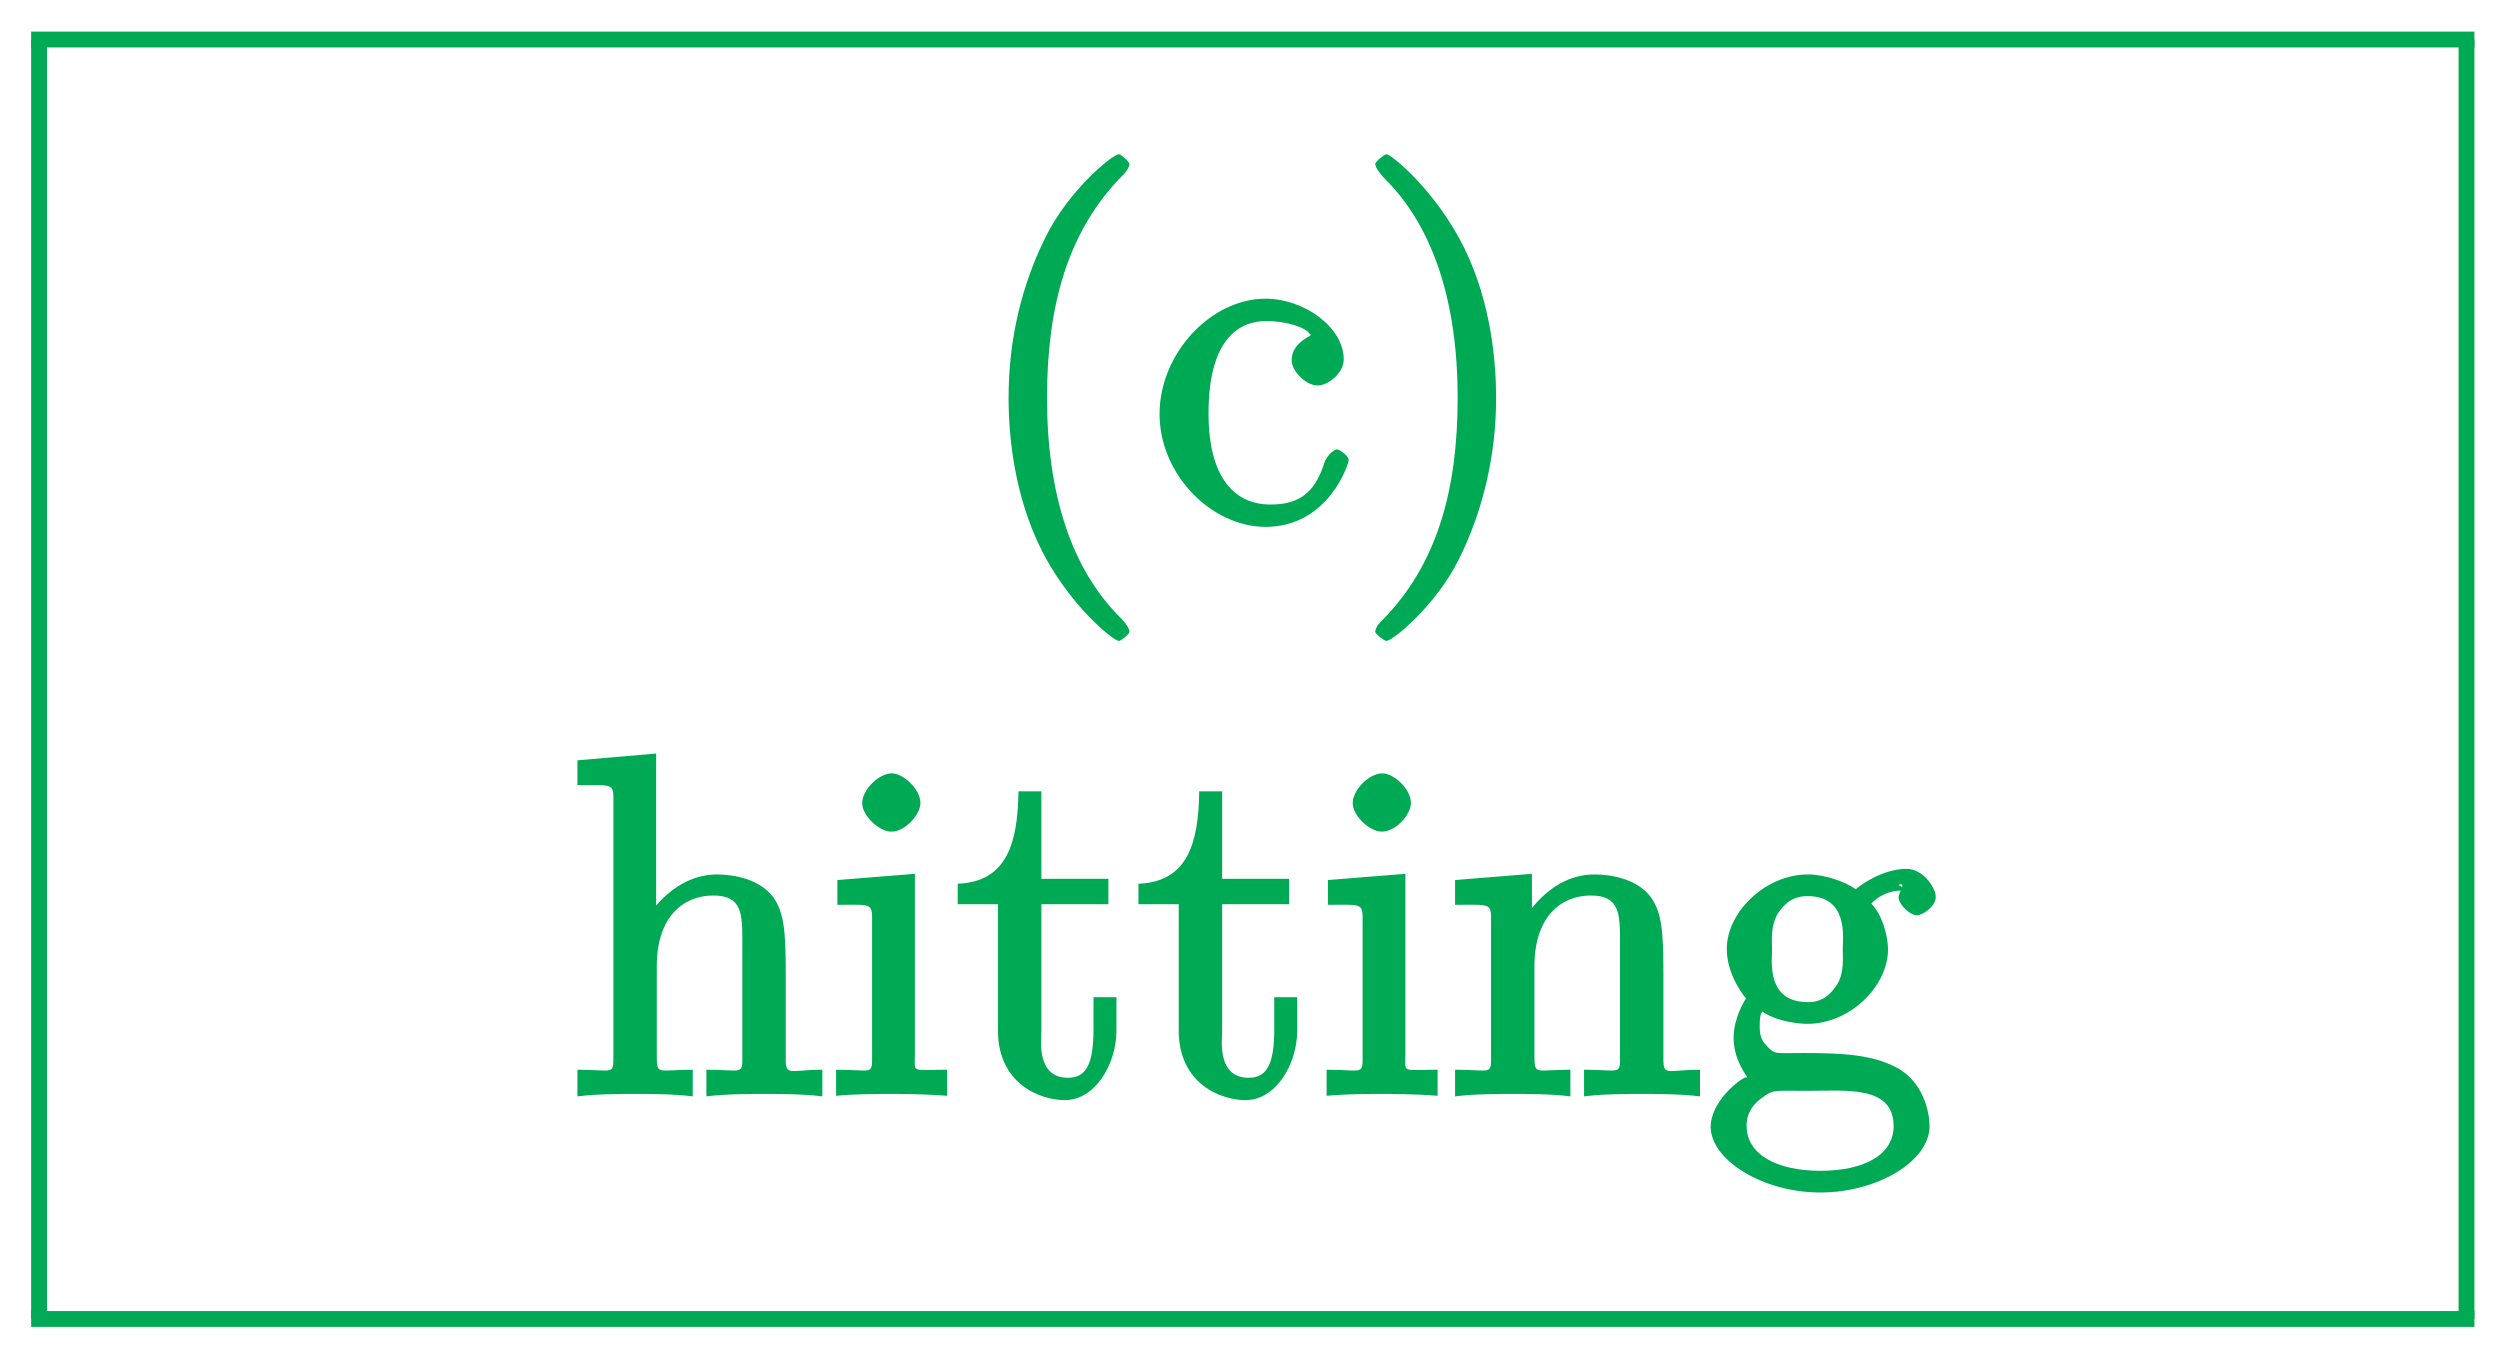
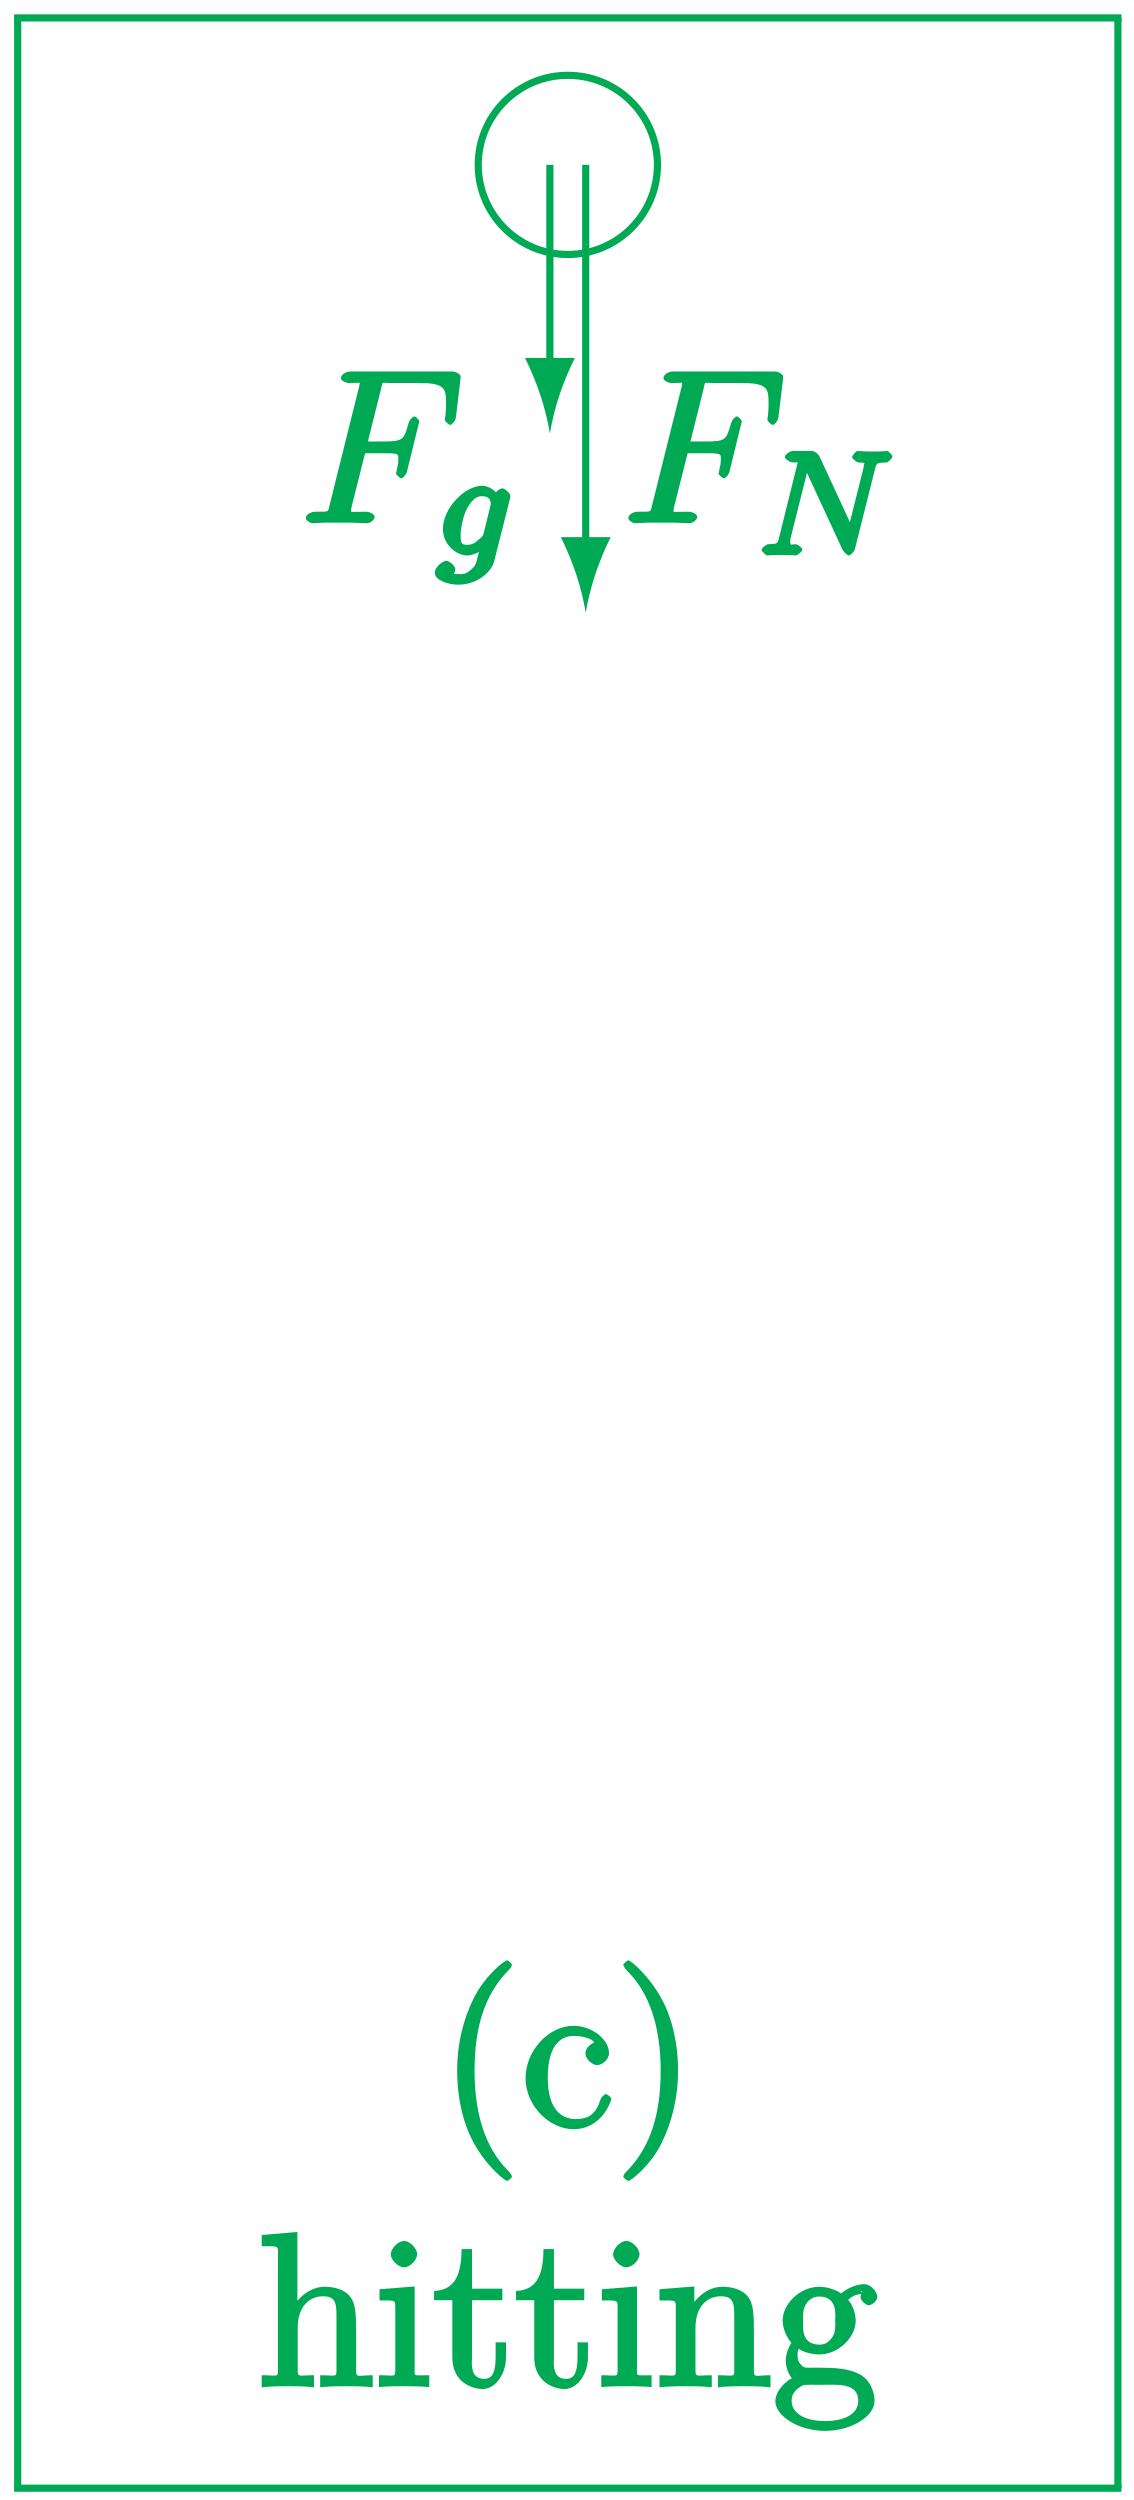
- <svg xmlns="http://www.w3.org/2000/svg" xmlns:xlink="http://www.w3.org/1999/xlink" width="63pt" height="34pt" viewBox="0 0 63 34" version="1.1">
+ <svg xmlns="http://www.w3.org/2000/svg" xmlns:xlink="http://www.w3.org/1999/xlink" width="63pt" height="139pt" viewBox="0 0 63 139" version="1.1">
  <defs>
    <g>
      <symbol overflow="visible" id="glyph0-0">
        <path style="stroke:none;" d="" />
      </symbol>
      <symbol overflow="visible" id="glyph0-1">
+         <path style="stroke:none;" d="M 3.547 -3.891 L 4.703 -3.891 C 5.609 -3.891 5.516 -3.844 5.516 -3.484 C 5.516 -3.328 5.484 -3.172 5.422 -2.922 C 5.453 -2.969 5.391 -2.797 5.391 -2.766 C 5.391 -2.688 5.609 -2.5 5.688 -2.5 C 5.781 -2.5 5.953 -2.688 6 -2.875 L 6.688 -5.672 C 6.688 -5.719 6.5 -5.938 6.422 -5.938 C 6.312 -5.938 6.125 -5.734 6.078 -5.531 C 5.828 -4.641 5.766 -4.547 4.719 -4.547 L 3.828 -4.547 L 4.562 -7.484 C 4.672 -7.906 4.547 -7.797 5.031 -7.797 L 6.641 -7.797 C 8.125 -7.797 8.172 -7.5 8.172 -6.641 C 8.172 -6.578 8.172 -6.312 8.141 -6 C 8.125 -5.953 8.109 -5.797 8.109 -5.75 C 8.109 -5.656 8.328 -5.469 8.406 -5.469 C 8.484 -5.469 8.688 -5.672 8.719 -5.875 L 8.969 -7.969 C 8.969 -8.016 8.984 -8.125 8.984 -8.156 C 8.984 -8.281 8.719 -8.438 8.516 -8.438 L 2.844 -8.438 C 2.625 -8.438 2.328 -8.281 2.328 -8.062 C 2.328 -7.938 2.578 -7.797 2.781 -7.797 C 3.531 -7.797 3.359 -7.859 3.359 -7.719 C 3.359 -7.656 3.344 -7.609 3.312 -7.484 L 1.703 -1.031 C 1.594 -0.609 1.734 -0.641 0.891 -0.641 C 0.672 -0.641 0.375 -0.484 0.375 -0.281 C 0.375 -0.141 0.656 0 0.734 0 C 0.953 0 1.188 -0.031 1.422 -0.031 L 2.969 -0.031 C 3.234 -0.031 3.531 0 3.797 0 C 3.891 0 4.203 -0.141 4.203 -0.359 C 4.203 -0.484 3.969 -0.641 3.703 -0.641 C 2.766 -0.641 2.891 -0.578 2.891 -0.75 C 2.891 -0.812 2.922 -0.906 2.938 -0.984 L 3.672 -3.891 Z M 3.547 -3.891 " />
+       </symbol>
+       <symbol overflow="visible" id="glyph1-0">
+         <path style="stroke:none;" d="" />
+       </symbol>
+       <symbol overflow="visible" id="glyph1-1">
+         <path style="stroke:none;" d="M 6.5 -4.75 C 6.594 -5.141 6.578 -5.156 7.156 -5.172 C 7.234 -5.172 7.484 -5.406 7.484 -5.516 C 7.484 -5.562 7.266 -5.812 7.188 -5.812 C 7.125 -5.812 6.969 -5.781 6.391 -5.781 C 5.75 -5.781 5.641 -5.812 5.562 -5.812 C 5.438 -5.812 5.234 -5.531 5.234 -5.469 C 5.234 -5.375 5.516 -5.172 5.594 -5.172 C 6.078 -5.156 5.891 -5.125 5.891 -5.016 C 5.891 -4.984 5.891 -4.938 5.859 -4.812 L 4.984 -1.328 L 5.359 -1.328 L 3.438 -5.484 C 3.375 -5.625 3.172 -5.812 2.984 -5.812 L 1.938 -5.812 C 1.797 -5.812 1.5 -5.625 1.5 -5.469 C 1.5 -5.359 1.797 -5.172 1.953 -5.172 C 2.031 -5.172 2.266 -5.172 2.219 -5.188 L 1.188 -1.031 C 1.094 -0.641 1.078 -0.641 0.547 -0.625 C 0.5 -0.625 0.203 -0.438 0.203 -0.297 C 0.203 -0.25 0.438 0 0.516 0 C 0.547 0 0.734 -0.031 1.312 -0.031 C 1.938 -0.031 2.062 0 2.125 0 C 2.156 0 2.469 -0.188 2.469 -0.328 C 2.469 -0.438 2.188 -0.625 2.141 -0.625 C 1.844 -0.641 1.797 -0.5 1.797 -0.781 C 1.797 -0.828 1.812 -0.938 1.812 -0.938 L 2.812 -4.922 L 2.578 -4.922 L 4.703 -0.328 C 4.766 -0.203 4.969 0 5.047 0 C 5.156 0 5.359 -0.219 5.391 -0.344 Z M 6.5 -4.75 " />
+       </symbol>
+       <symbol overflow="visible" id="glyph1-2">
+         <path style="stroke:none;" d="M 4.141 -3.125 C 4.172 -3.25 4.172 -3.297 4.172 -3.297 C 4.172 -3.484 3.828 -3.734 3.734 -3.734 C 3.547 -3.734 3.219 -3.406 3.172 -3.234 L 3.5 -3.359 C 3.438 -3.484 3.062 -3.875 2.594 -3.875 C 1.641 -3.875 0.422 -2.641 0.422 -1.469 C 0.422 -0.609 1.172 0 1.766 0 C 2.125 0 2.578 -0.25 2.844 -0.484 L 2.531 -0.609 L 2.344 0.109 C 2.266 0.438 2.266 0.547 1.953 0.812 C 1.625 1.094 1.453 1.031 1.25 1.031 C 1.047 1.031 0.859 1.031 0.672 0.984 L 0.797 1.297 C 0.969 1.203 1.109 0.906 1.109 0.766 C 1.109 0.578 0.781 0.297 0.609 0.297 C 0.422 0.297 -0.031 0.641 -0.031 0.953 C -0.031 1.406 0.781 1.625 1.266 1.625 C 2.406 1.625 3.141 0.844 3.266 0.344 Z M 2.688 -1.234 C 2.625 -1.016 2.516 -0.984 2.344 -0.828 C 2.266 -0.766 2.109 -0.594 1.781 -0.594 C 1.453 -0.594 1.406 -0.672 1.406 -1.141 C 1.406 -1.484 1.547 -2.219 1.766 -2.625 C 2.031 -3.078 2.266 -3.297 2.594 -3.297 C 3.125 -3.297 3.078 -2.891 3.078 -2.812 L 3.047 -2.703 Z M 2.688 -1.234 " />
+       </symbol>
+       <symbol overflow="visible" id="glyph2-0">
+         <path style="stroke:none;" d="" />
+       </symbol>
+       <symbol overflow="visible" id="glyph2-1">
        <path style="stroke:none;" d="M 4.047 2.766 C 4.047 2.719 4 2.594 3.797 2.391 C 2.594 1.188 1.969 -0.688 1.969 -3.125 C 1.969 -5.438 2.484 -7.328 3.875 -8.734 C 4 -8.844 4.047 -8.984 4.047 -9.016 C 4.047 -9.078 3.828 -9.266 3.781 -9.266 C 3.625 -9.266 2.516 -8.359 1.938 -7.188 C 1.328 -5.969 1 -4.594 1 -3.125 C 1 -2.062 1.172 -0.641 1.797 0.641 C 2.5 2.078 3.641 3 3.781 3 C 3.828 3 4.047 2.828 4.047 2.766 Z M 4.047 2.766 " />
      </symbol>
-       <symbol overflow="visible" id="glyph0-2">
+       <symbol overflow="visible" id="glyph2-2">
        <path style="stroke:none;" d="M 5.016 -1.562 C 5.016 -1.672 4.766 -1.828 4.734 -1.828 C 4.625 -1.828 4.453 -1.641 4.406 -1.5 C 4.141 -0.641 3.672 -0.438 3.031 -0.438 C 2.297 -0.438 1.484 -0.922 1.484 -2.734 C 1.484 -4.719 2.344 -5.062 2.938 -5.062 C 3.391 -5.062 3.938 -4.922 4.047 -4.719 C 4.188 -4.719 3.578 -4.562 3.578 -4.078 C 3.578 -3.797 3.938 -3.438 4.234 -3.438 C 4.5 -3.438 4.891 -3.75 4.891 -4.094 C 4.891 -4.906 3.891 -5.625 2.922 -5.625 C 1.531 -5.625 0.25 -4.234 0.25 -2.719 C 0.25 -1.188 1.562 0.125 2.922 0.125 C 4.5 0.125 5.016 -1.453 5.016 -1.562 Z M 5.016 -1.562 " />
      </symbol>
-       <symbol overflow="visible" id="glyph0-3">
+       <symbol overflow="visible" id="glyph2-3">
        <path style="stroke:none;" d="M 3.531 -3.125 C 3.531 -4.031 3.406 -5.516 2.734 -6.891 C 2.031 -8.328 0.891 -9.266 0.766 -9.266 C 0.719 -9.266 0.484 -9.078 0.484 -9.016 C 0.484 -8.984 0.531 -8.844 0.734 -8.641 C 1.938 -7.438 2.562 -5.562 2.562 -3.125 C 2.562 -0.812 2.047 1.078 0.656 2.484 C 0.531 2.594 0.484 2.719 0.484 2.766 C 0.484 2.828 0.719 3 0.766 3 C 0.922 3 2.016 2.109 2.594 0.938 C 3.203 -0.281 3.531 -1.688 3.531 -3.125 Z M 3.531 -3.125 " />
      </symbol>
-       <symbol overflow="visible" id="glyph0-4">
+       <symbol overflow="visible" id="glyph2-4">
        <path style="stroke:none;" d="M 6.391 -0.141 L 6.391 -0.641 C 5.625 -0.641 5.484 -0.484 5.469 -0.844 L 5.469 -3.047 C 5.469 -4.156 5.422 -4.609 5.156 -4.984 C 4.812 -5.453 4.141 -5.562 3.734 -5.562 C 2.703 -5.562 2.062 -4.641 1.953 -4.422 L 2.203 -4.422 L 2.203 -8.609 L 0.219 -8.438 L 0.219 -7.812 C 1.188 -7.812 1.125 -7.875 1.125 -7.297 L 1.125 -1.031 C 1.125 -0.484 1.156 -0.641 0.219 -0.641 L 0.219 0.031 C 0.688 -0.031 1.344 -0.031 1.672 -0.031 C 2.016 -0.031 2.672 -0.031 3.125 0.031 L 3.125 -0.641 C 2.219 -0.641 2.219 -0.484 2.219 -1.031 L 2.219 -3.25 C 2.219 -4.5 2.891 -5.031 3.641 -5.031 C 4.375 -5.031 4.375 -4.562 4.375 -3.844 L 4.375 -1.031 C 4.375 -0.484 4.406 -0.641 3.469 -0.641 L 3.469 0.031 C 3.938 -0.031 4.594 -0.031 4.922 -0.031 C 5.266 -0.031 5.922 -0.031 6.391 0.031 Z M 6.391 -0.141 " />
      </symbol>
-       <symbol overflow="visible" id="glyph0-5">
+       <symbol overflow="visible" id="glyph2-5">
        <path style="stroke:none;" d="M 3.031 -0.141 L 3.031 -0.641 C 2.109 -0.641 2.219 -0.547 2.219 -1.016 L 2.219 -5.578 L 0.266 -5.422 L 0.266 -4.797 C 1.188 -4.797 1.141 -4.859 1.141 -4.281 L 1.141 -1.031 C 1.141 -0.484 1.172 -0.641 0.234 -0.641 L 0.234 0.016 C 0.734 -0.031 1.297 -0.031 1.656 -0.031 C 1.781 -0.031 2.469 -0.031 3.031 0.016 Z M 2.359 -7.359 C 2.359 -7.719 1.922 -8.109 1.641 -8.109 C 1.297 -8.109 0.891 -7.688 0.891 -7.359 C 0.891 -7.047 1.312 -6.641 1.625 -6.641 C 1.984 -6.641 2.359 -7.078 2.359 -7.359 Z M 2.359 -7.359 " />
      </symbol>
-       <symbol overflow="visible" id="glyph0-6">
+       <symbol overflow="visible" id="glyph2-6">
        <path style="stroke:none;" d="M 4.047 -1.625 L 4.047 -2.469 L 3.469 -2.469 L 3.469 -1.656 C 3.469 -0.781 3.281 -0.438 2.828 -0.438 C 2.016 -0.438 2.156 -1.406 2.156 -1.609 L 2.156 -4.812 L 3.844 -4.812 L 3.844 -5.453 L 2.156 -5.453 L 2.156 -7.656 L 1.578 -7.656 C 1.562 -6.375 1.297 -5.375 0.047 -5.328 L 0.047 -4.812 L 1.062 -4.812 L 1.062 -1.625 C 1.062 -0.297 2.109 0.125 2.75 0.125 C 3.5 0.125 4.047 -0.766 4.047 -1.625 Z M 4.047 -1.625 " />
      </symbol>
-       <symbol overflow="visible" id="glyph0-7">
+       <symbol overflow="visible" id="glyph2-7">
        <path style="stroke:none;" d="M 6.391 -0.141 L 6.391 -0.641 C 5.625 -0.641 5.484 -0.484 5.469 -0.844 L 5.469 -3.047 C 5.469 -4.156 5.422 -4.609 5.156 -4.984 C 4.812 -5.453 4.141 -5.562 3.734 -5.562 C 2.562 -5.562 1.953 -4.422 1.906 -4.344 L 2.156 -4.344 L 2.156 -5.578 L 0.219 -5.422 L 0.219 -4.797 C 1.188 -4.797 1.125 -4.859 1.125 -4.266 L 1.125 -1.031 C 1.125 -0.484 1.156 -0.641 0.219 -0.641 L 0.219 0.031 C 0.688 -0.031 1.344 -0.031 1.672 -0.031 C 2.016 -0.031 2.672 -0.031 3.125 0.031 L 3.125 -0.641 C 2.219 -0.641 2.219 -0.484 2.219 -1.031 L 2.219 -3.25 C 2.219 -4.5 2.891 -5.031 3.641 -5.031 C 4.375 -5.031 4.375 -4.562 4.375 -3.844 L 4.375 -1.031 C 4.375 -0.484 4.406 -0.641 3.469 -0.641 L 3.469 0.031 C 3.938 -0.031 4.594 -0.031 4.922 -0.031 C 5.266 -0.031 5.922 -0.031 6.391 0.031 Z M 6.391 -0.141 " />
      </symbol>
-       <symbol overflow="visible" id="glyph0-8">
+       <symbol overflow="visible" id="glyph2-8">
        <path style="stroke:none;" d="M 5.828 -5 C 5.828 -5.219 5.516 -5.703 5.094 -5.703 C 4.469 -5.703 3.891 -5.266 3.812 -5.188 C 3.578 -5.359 3.062 -5.562 2.609 -5.562 C 1.531 -5.562 0.562 -4.609 0.562 -3.688 C 0.562 -3 1.031 -2.453 1.047 -2.438 C 1 -2.375 0.734 -1.922 0.734 -1.453 C 0.734 -0.766 1.203 -0.359 1.047 -0.453 C 0.875 -0.406 0.156 0.172 0.156 0.797 C 0.156 1.625 1.453 2.453 2.922 2.453 C 4.344 2.453 5.672 1.672 5.672 0.781 C 5.672 0.484 5.547 -0.328 4.828 -0.703 C 4.219 -1.016 3.516 -1.062 2.484 -1.062 C 1.75 -1.062 1.781 -1.016 1.562 -1.25 C 1.453 -1.359 1.391 -1.484 1.391 -1.734 C 1.391 -1.938 1.406 -2.031 1.453 -2.109 C 1.859 -1.828 2.469 -1.797 2.594 -1.797 C 3.672 -1.797 4.625 -2.75 4.625 -3.672 C 4.625 -4 4.484 -4.547 4.203 -4.828 C 4.562 -5.203 5.016 -5.156 5.078 -5.156 C 5.125 -5.156 5.062 -5.203 4.891 -5.297 C 5.109 -5.391 4.891 -5.109 4.891 -4.984 C 4.891 -4.812 5.172 -4.531 5.359 -4.531 C 5.469 -4.531 5.828 -4.734 5.828 -5 Z M 3.484 -3.688 C 3.484 -3.469 3.531 -3.078 3.328 -2.766 C 3.094 -2.422 2.859 -2.344 2.609 -2.344 C 1.547 -2.344 1.703 -3.391 1.703 -3.672 C 1.703 -3.891 1.656 -4.266 1.859 -4.594 C 2.094 -4.938 2.344 -5.016 2.594 -5.016 C 3.641 -5.016 3.484 -3.953 3.484 -3.688 Z M 4.766 0.781 C 4.766 1.5 4.031 1.906 2.922 1.906 C 1.781 1.906 1.062 1.469 1.062 0.781 C 1.062 0.688 1.047 0.328 1.5 0.031 C 1.75 -0.141 1.75 -0.109 2.594 -0.109 C 3.578 -0.109 4.766 -0.25 4.766 0.781 Z M 4.766 0.781 " />
      </symbol>
    </g>
  </defs>
  <g id="surface1">
+     <path style="fill:none;stroke-width:0.4;stroke-linecap:butt;stroke-linejoin:miter;stroke:rgb(0%,66.699%,33.299%);stroke-opacity:1;stroke-miterlimit:10;" d="M 5.001 -0.001 C 5.001 2.763 2.763 4.998 -0.002 4.998 C -2.762 4.998 -5.001 2.763 -5.001 -0.001 C -5.001 -2.761 -2.762 -5 -0.002 -5 C 2.763 -5 5.001 -2.761 5.001 -0.001 Z M 5.001 -0.001 " transform="matrix(0.996264,0,0,-0.996264,31.572,9.167)" />
+     <path style=" stroke:none;fill-rule:nonzero;fill:rgb(0%,66.699%,33.299%);fill-opacity:1;" d="M 32.566 34.074 C 32.336 32.672 31.875 31.266 31.184 29.863 L 33.953 29.863 C 33.262 31.266 32.797 32.672 32.566 34.074 " />
+     <path style="fill:none;stroke-width:0.4;stroke-linecap:butt;stroke-linejoin:miter;stroke:rgb(0%,66.699%,33.299%);stroke-opacity:1;stroke-miterlimit:10;" d="M -0.002 -0.001 L -0.002 -23.056 " transform="matrix(0.996264,0,0,-0.996264,32.568,9.167)" />
+     <path style=" stroke:none;fill-rule:nonzero;fill:rgb(0%,66.699%,33.299%);fill-opacity:1;" d="M 30.574 24.109 C 30.344 22.707 29.883 21.305 29.191 19.902 L 31.961 19.902 C 31.266 21.305 30.805 22.707 30.574 24.109 " />
+     <path style="fill:none;stroke-width:0.4;stroke-linecap:butt;stroke-linejoin:miter;stroke:rgb(0%,66.699%,33.299%);stroke-opacity:1;stroke-miterlimit:10;" d="M -0.001 -0.001 L -0.001 -13.054 " transform="matrix(0.996264,0,0,-0.996264,30.575,9.167)" />
    <g style="fill:rgb(0%,66.699%,33.299%);fill-opacity:1;">
-       <use xlink:href="#glyph0-1" x="24.416" y="13.152" />
-       <use xlink:href="#glyph0-2" x="28.971" y="13.152" />
-       <use xlink:href="#glyph0-3" x="34.171" y="13.152" />
+       <use xlink:href="#glyph0-1" x="34.56" y="29.092" />
    </g>
    <g style="fill:rgb(0%,66.699%,33.299%);fill-opacity:1;">
-       <use xlink:href="#glyph0-4" x="14.332" y="27.598" />
-       <use xlink:href="#glyph0-5" x="20.836" y="27.598" />
-       <use xlink:href="#glyph0-6" x="24.087" y="27.598" />
-       <use xlink:href="#glyph0-6" x="28.642" y="27.598" />
-       <use xlink:href="#glyph0-5" x="33.197" y="27.598" />
-       <use xlink:href="#glyph0-7" x="36.449" y="27.598" />
-       <use xlink:href="#glyph0-8" x="42.953" y="27.598" />
+       <use xlink:href="#glyph1-1" x="42.138" y="30.885" />
+     </g>
+     <g style="fill:rgb(0%,66.699%,33.299%);fill-opacity:1;">
+       <use xlink:href="#glyph0-1" x="16.628" y="29.092" />
+     </g>
+     <g style="fill:rgb(0%,66.699%,33.299%);fill-opacity:1;">
+       <use xlink:href="#glyph1-2" x="24.205" y="30.885" />
+     </g>
+     <g style="fill:rgb(0%,66.699%,33.299%);fill-opacity:1;">
+       <use xlink:href="#glyph2-1" x="24.416" y="118.258" />
+       <use xlink:href="#glyph2-2" x="28.971" y="118.258" />
+       <use xlink:href="#glyph2-3" x="34.171" y="118.258" />
+     </g>
+     <g style="fill:rgb(0%,66.699%,33.299%);fill-opacity:1;">
+       <use xlink:href="#glyph2-4" x="14.332" y="132.704" />
+       <use xlink:href="#glyph2-5" x="20.836" y="132.704" />
+       <use xlink:href="#glyph2-6" x="24.087" y="132.704" />
+       <use xlink:href="#glyph2-6" x="28.642" y="132.704" />
+       <use xlink:href="#glyph2-5" x="33.197" y="132.704" />
+       <use xlink:href="#glyph2-7" x="36.449" y="132.704" />
+       <use xlink:href="#glyph2-8" x="42.953" y="132.704" />
    </g>
    <path style="fill:none;stroke-width:0.399;stroke-linecap:butt;stroke-linejoin:miter;stroke:rgb(0%,66.699%,33.299%);stroke-opacity:1;stroke-miterlimit:10;" d="M 56.785 -53.996 L 118.355 -53.996 " transform="matrix(1,0,0,-1,-56,-53)" />
-     <path style="fill:none;stroke-width:0.399;stroke-linecap:butt;stroke-linejoin:miter;stroke:rgb(0%,66.699%,33.299%);stroke-opacity:1;stroke-miterlimit:10;" d="M 56.984 -86.238 L 56.984 -53.996 " transform="matrix(1,0,0,-1,-56,-53)" />
-     <path style="fill:none;stroke-width:0.399;stroke-linecap:butt;stroke-linejoin:miter;stroke:rgb(0%,66.699%,33.299%);stroke-opacity:1;stroke-miterlimit:10;" d="M 118.156 -86.238 L 118.156 -53.996 " transform="matrix(1,0,0,-1,-56,-53)" />
-     <path style="fill:none;stroke-width:0.399;stroke-linecap:butt;stroke-linejoin:miter;stroke:rgb(0%,66.699%,33.299%);stroke-opacity:1;stroke-miterlimit:10;" d="M 56.785 -86.238 L 118.355 -86.238 " transform="matrix(1,0,0,-1,-56,-53)" />
+     <path style="fill:none;stroke-width:0.399;stroke-linecap:butt;stroke-linejoin:miter;stroke:rgb(0%,66.699%,33.299%);stroke-opacity:1;stroke-miterlimit:10;" d="M 56.984 -191.344 L 56.984 -53.996 " transform="matrix(1,0,0,-1,-56,-53)" />
+     <path style="fill:none;stroke-width:0.399;stroke-linecap:butt;stroke-linejoin:miter;stroke:rgb(0%,66.699%,33.299%);stroke-opacity:1;stroke-miterlimit:10;" d="M 118.156 -191.344 L 118.156 -53.996 " transform="matrix(1,0,0,-1,-56,-53)" />
+     <path style="fill:none;stroke-width:0.399;stroke-linecap:butt;stroke-linejoin:miter;stroke:rgb(0%,66.699%,33.299%);stroke-opacity:1;stroke-miterlimit:10;" d="M 56.785 -191.344 L 118.355 -191.344 " transform="matrix(1,0,0,-1,-56,-53)" />
  </g>
</svg>
